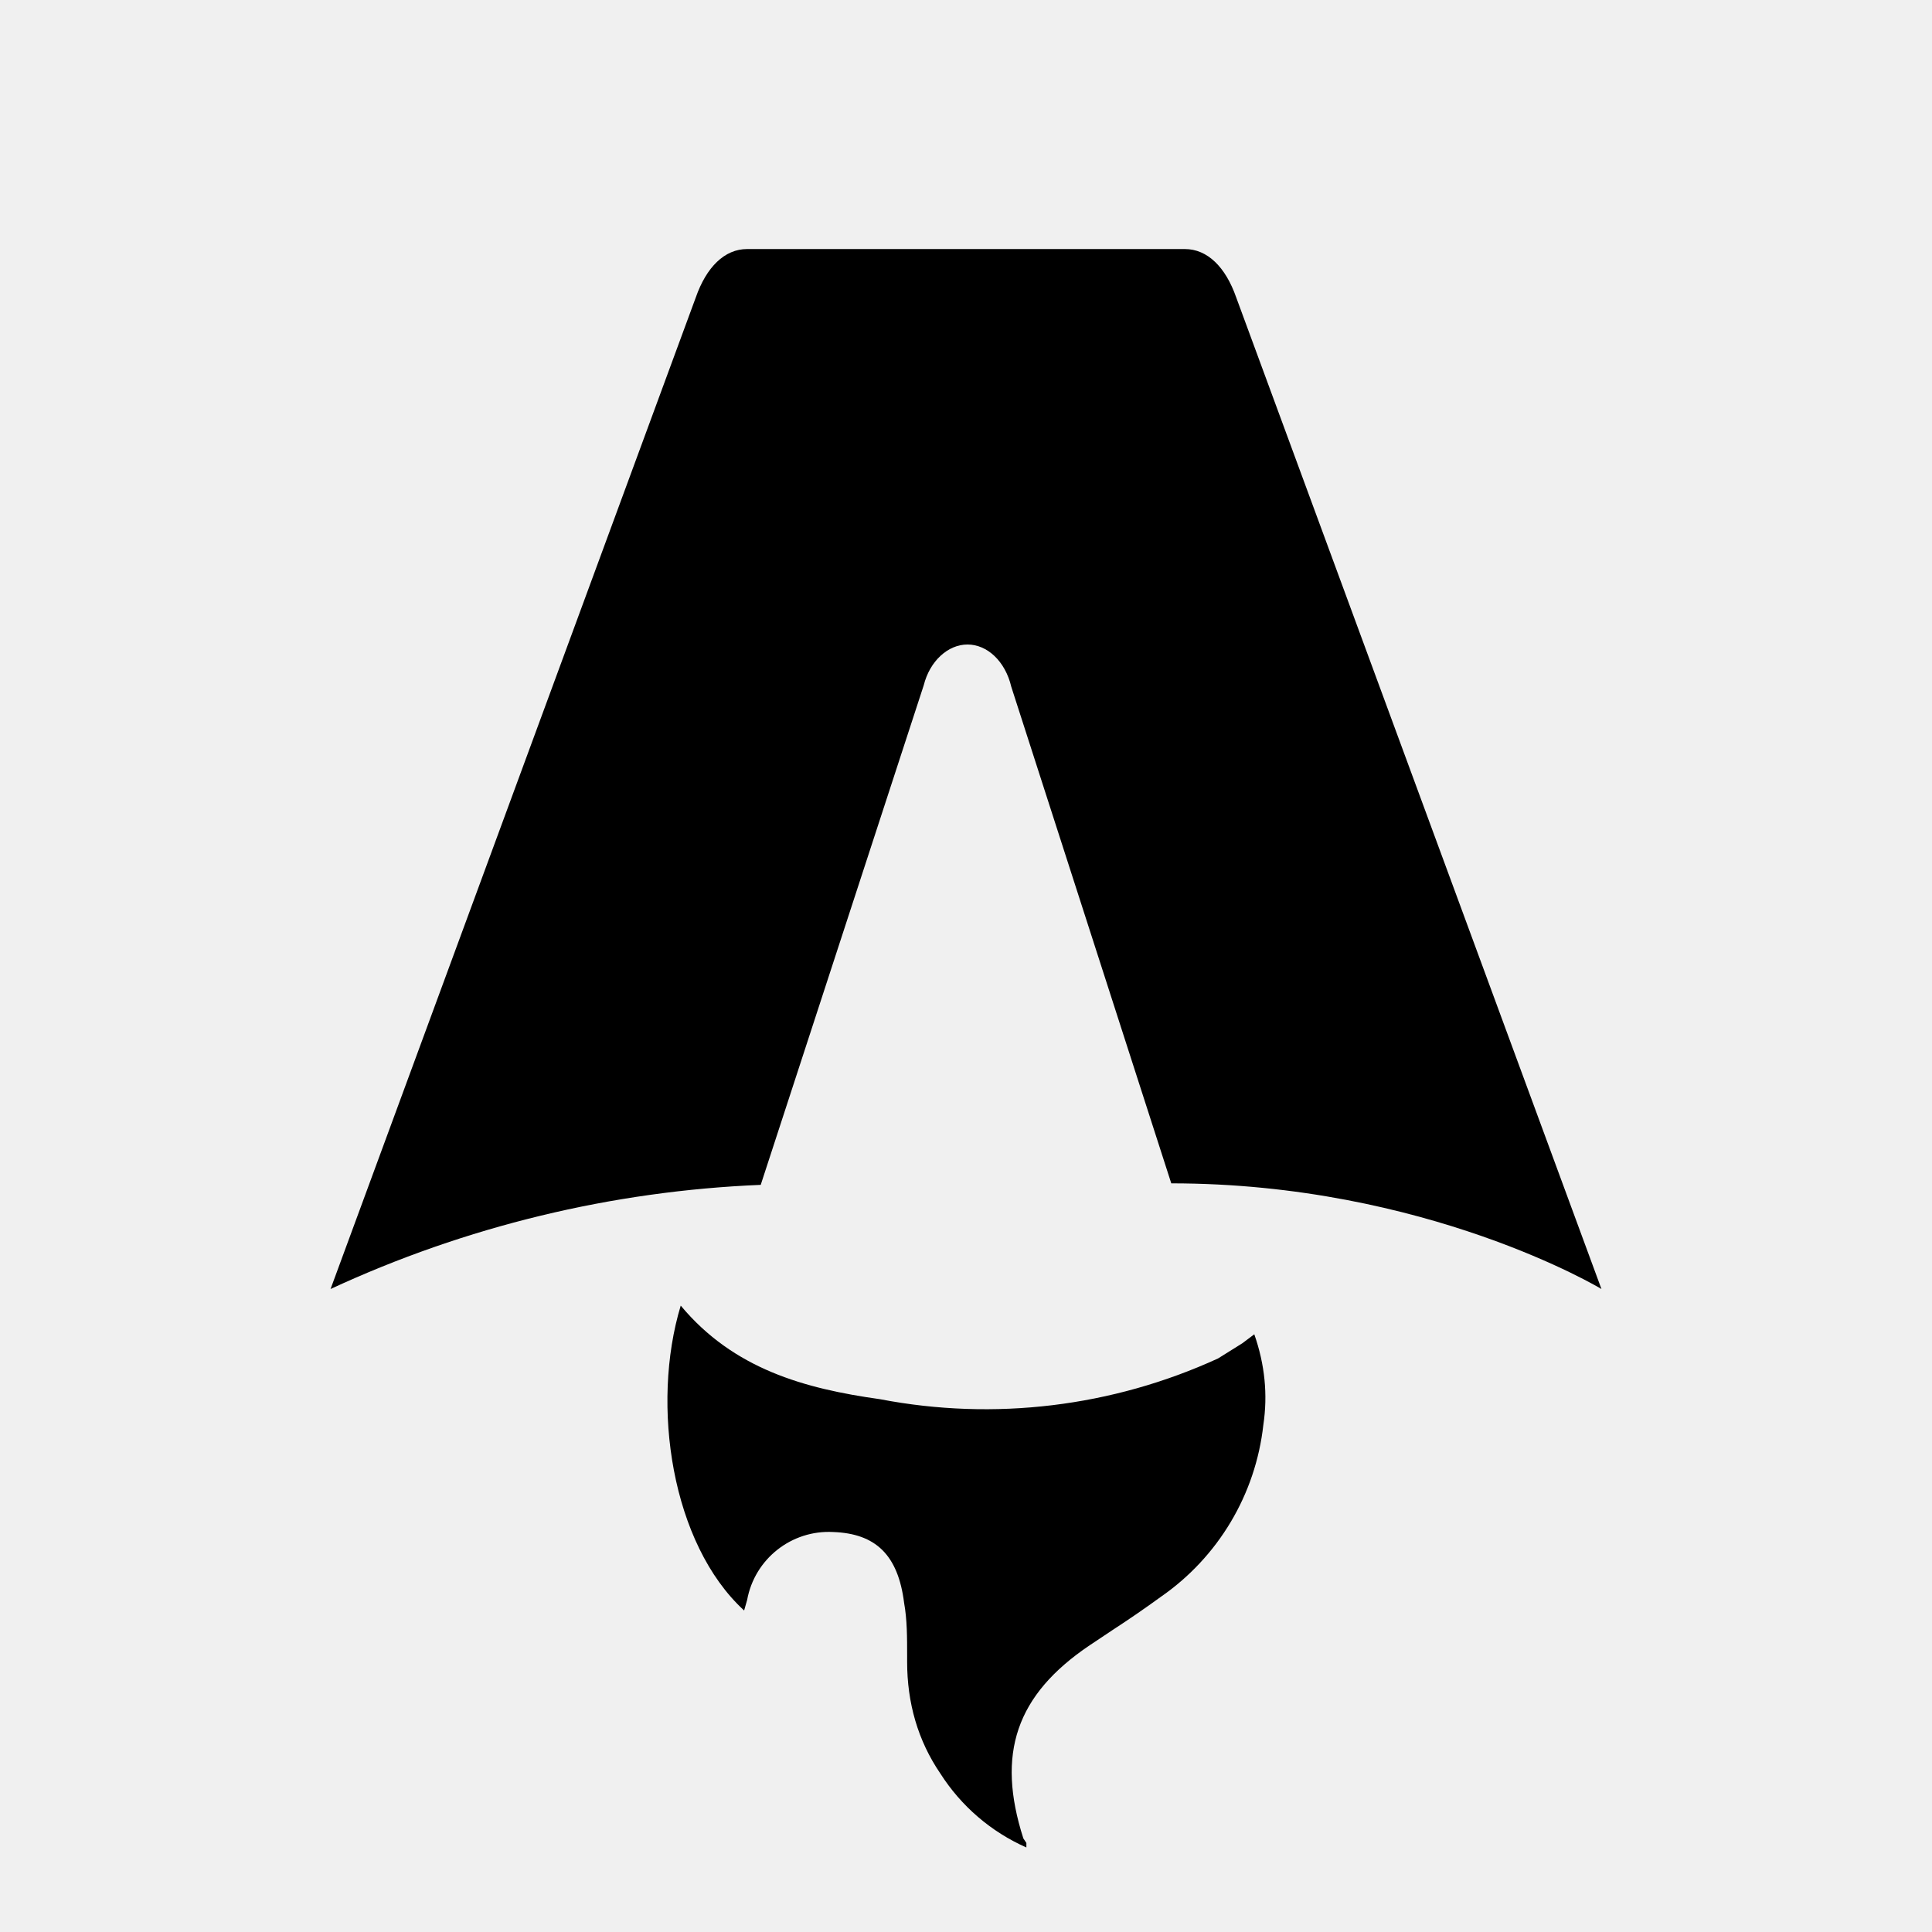
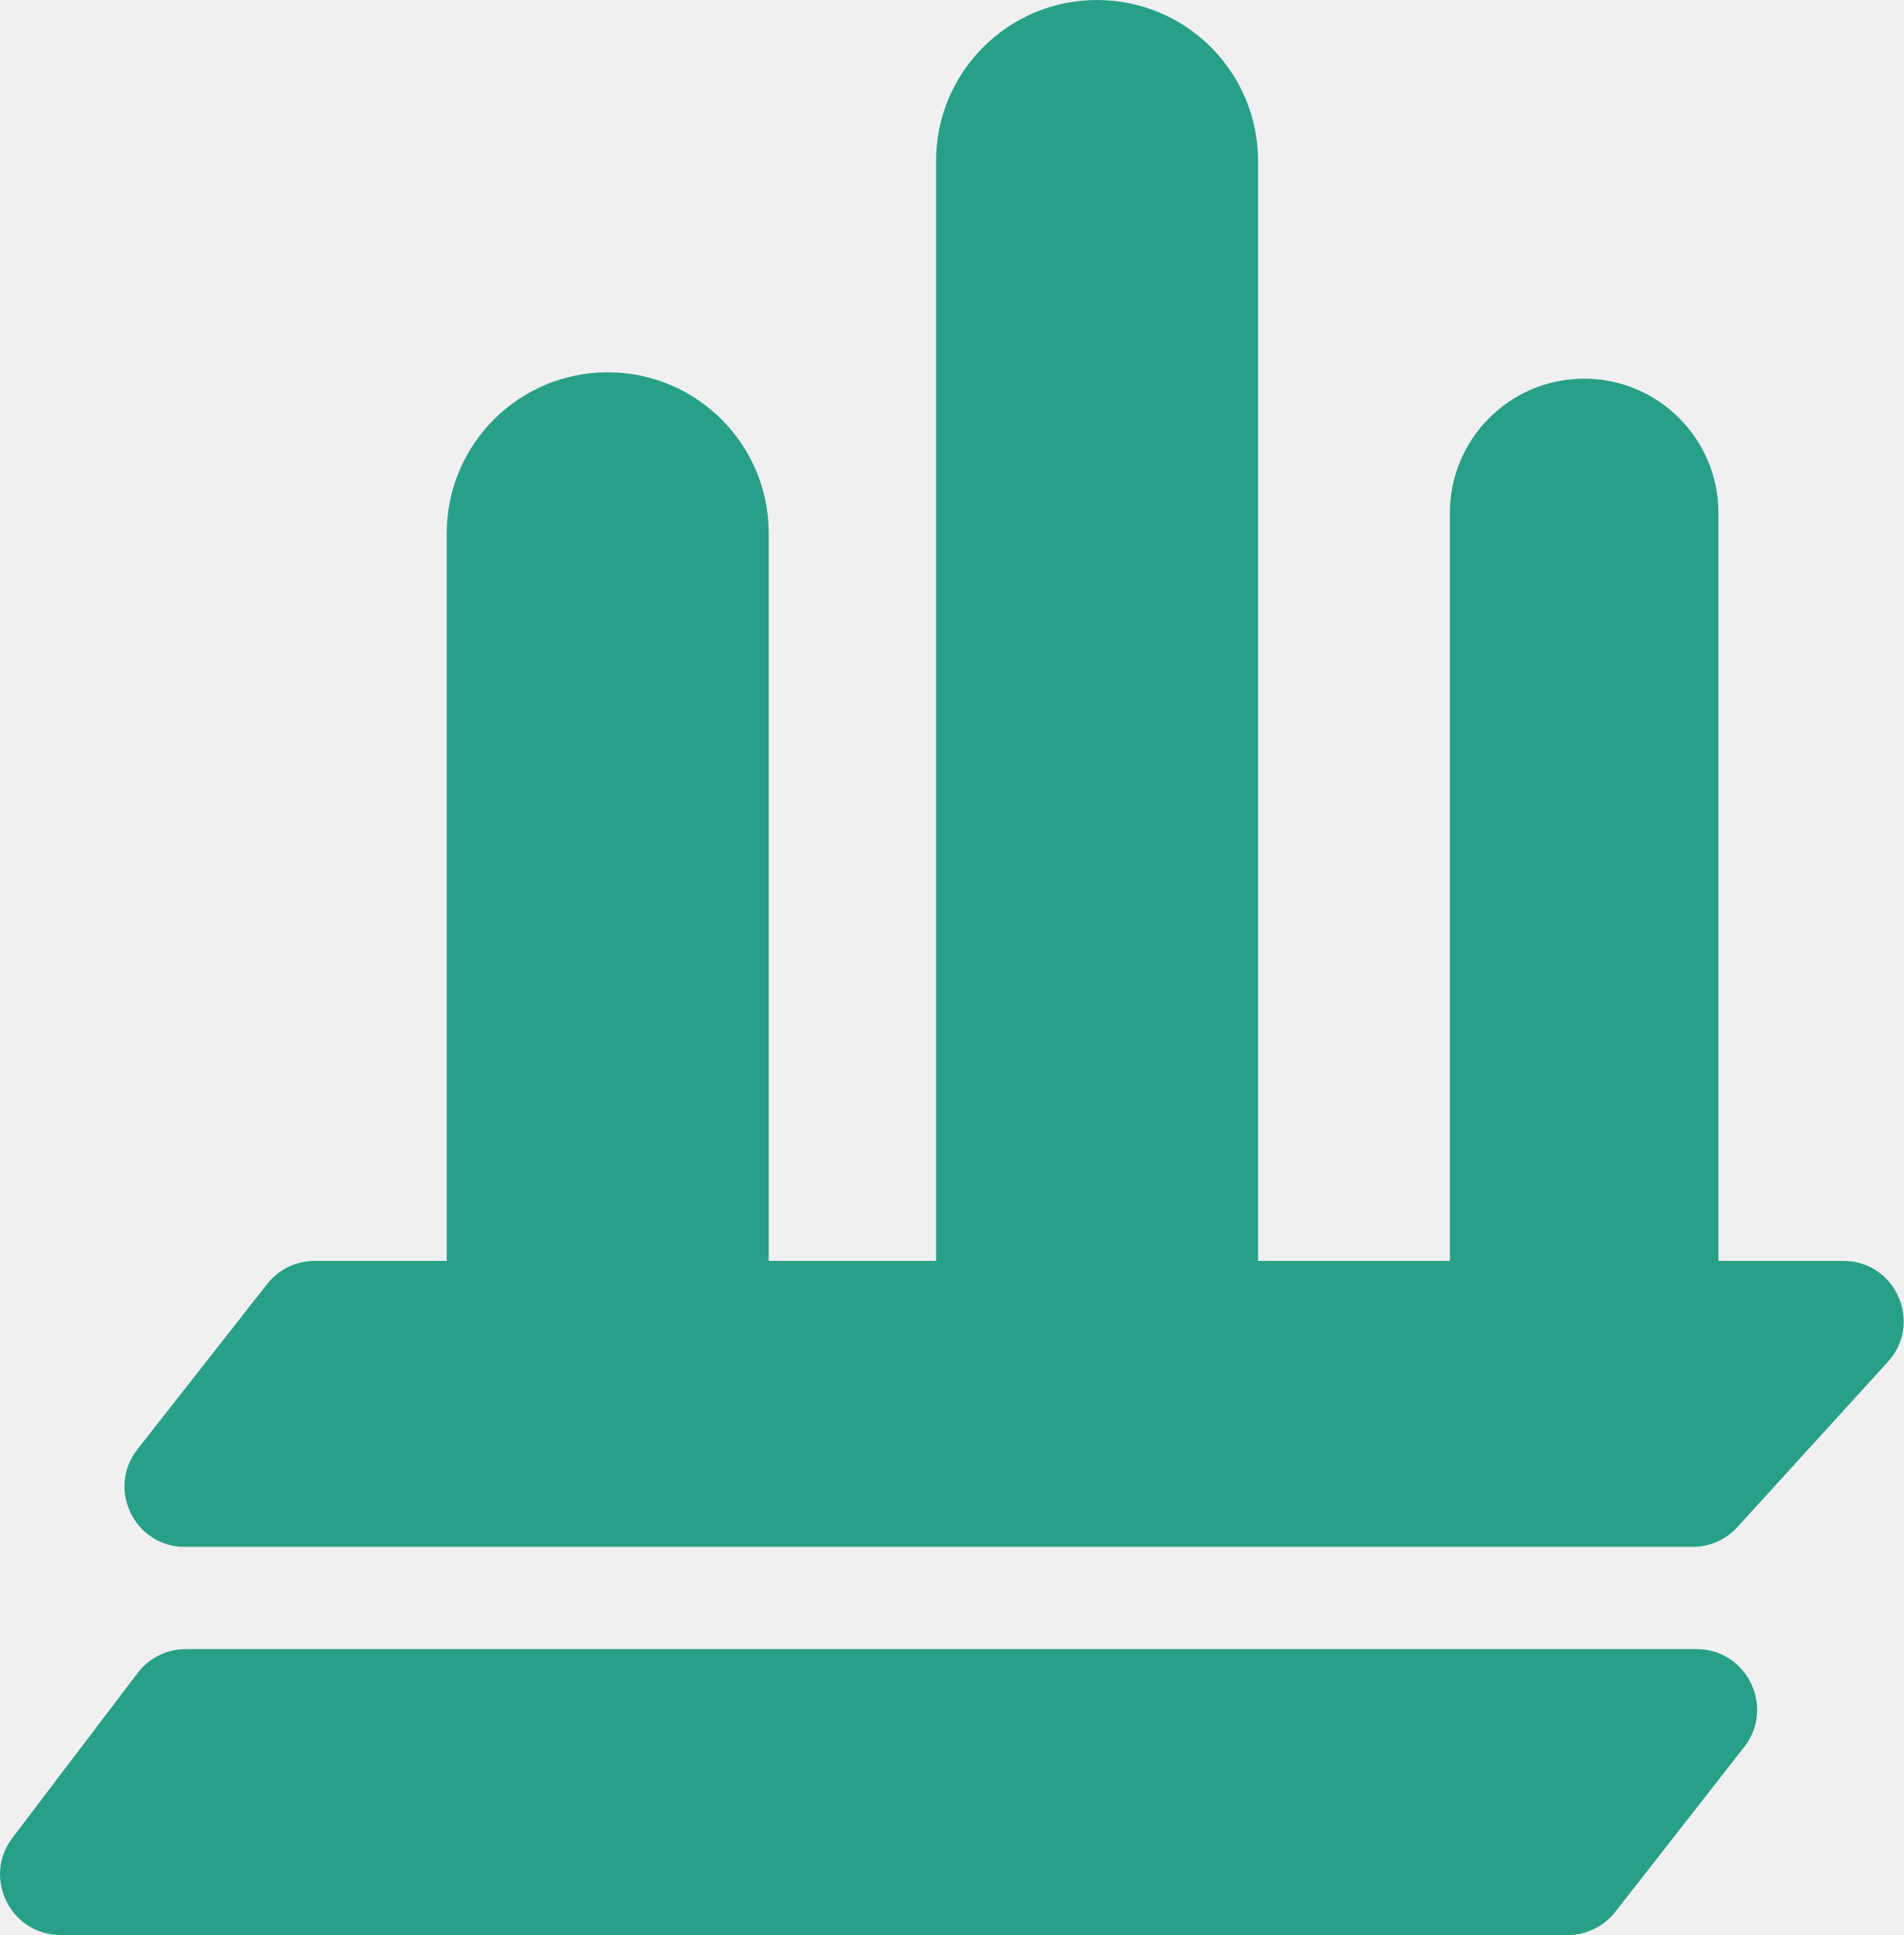
- <svg xmlns="http://www.w3.org/2000/svg" fill="none" viewBox="0 0 128 128">
-   <path d="M50.4 78.5a75.1 75.1 0 0 0-28.5 6.9l24.2-65.7c.7-2 1.9-3.2 3.4-3.2h29c1.5 0 2.7 1.2 3.4 3.2l24.2 65.7s-11.6-7-28.5-7L67 45.5c-.4-1.7-1.6-2.8-2.9-2.8-1.3 0-2.5 1.1-2.9 2.7L50.4 78.5Zm-1.1 28.2Zm-4.2-20.2c-2 6.6-.6 15.8 4.2 20.2a17.5 17.5 0 0 1 .2-.7 5.5 5.5 0 0 1 5.7-4.5c2.8.1 4.3 1.5 4.7 4.7.2 1.1.2 2.3.2 3.5v.4c0 2.7.7 5.2 2.2 7.4a13 13 0 0 0 5.7 4.9v-.3l-.2-.3c-1.8-5.6-.5-9.5 4.4-12.8l1.5-1a73 73 0 0 0 3.2-2.2 16 16 0 0 0 6.8-11.4c.3-2 .1-4-.6-6l-.8.6-1.6 1a37 37 0 0 1-22.4 2.7c-5-.7-9.7-2-13.2-6.2Z" />
-   <style>
-         path { fill: #000; }
-         @media (prefers-color-scheme: dark) {
-             path { fill: #FFF; }
-         }
+ <svg xmlns="http://www.w3.org/2000/svg" id="Capa_1" data-name="Capa 1" viewBox="0 0 244.18 248.18">
+   <defs>
+     <style>
+       .cls-1 {
+         fill: #28a088;
+         stroke-width: 0px;
+       }
    </style>
+   </defs>
+   <rect class="cls-1" x="57.3" y="47.75" width="41.3" height="139.11" rx="20.65" ry="20.65" />
+   <rect class="cls-1" x="120.06" y="0" width="41.3" height="185.23" rx="20.65" ry="20.65" />
+   <rect class="cls-1" x="185.96" y="48.57" width="34.45" height="137.48" rx="17.23" ry="17.23" />
+   <path class="cls-1" d="M217.12,198.4H23.72c-6.46,0-10.08-7.44-6.09-12.52l16.64-21.2c1.47-1.87,3.71-2.96,6.09-2.96h196.06c6.72,0,10.25,7.98,5.72,12.95l-19.31,21.2c-1.47,1.61-3.54,2.53-5.72,2.53Z" />
+   <path class="cls-1" d="M201.07,248.18H7.79c-6.43,0-10.08-7.35-6.19-12.47l16.05-21.13c1.47-1.94,3.76-3.07,6.19-3.07h193.75c6.48,0,10.11,7.46,6.12,12.56l-16.52,21.13c-1.47,1.88-3.73,2.99-6.12,2.99Z" />
</svg>
